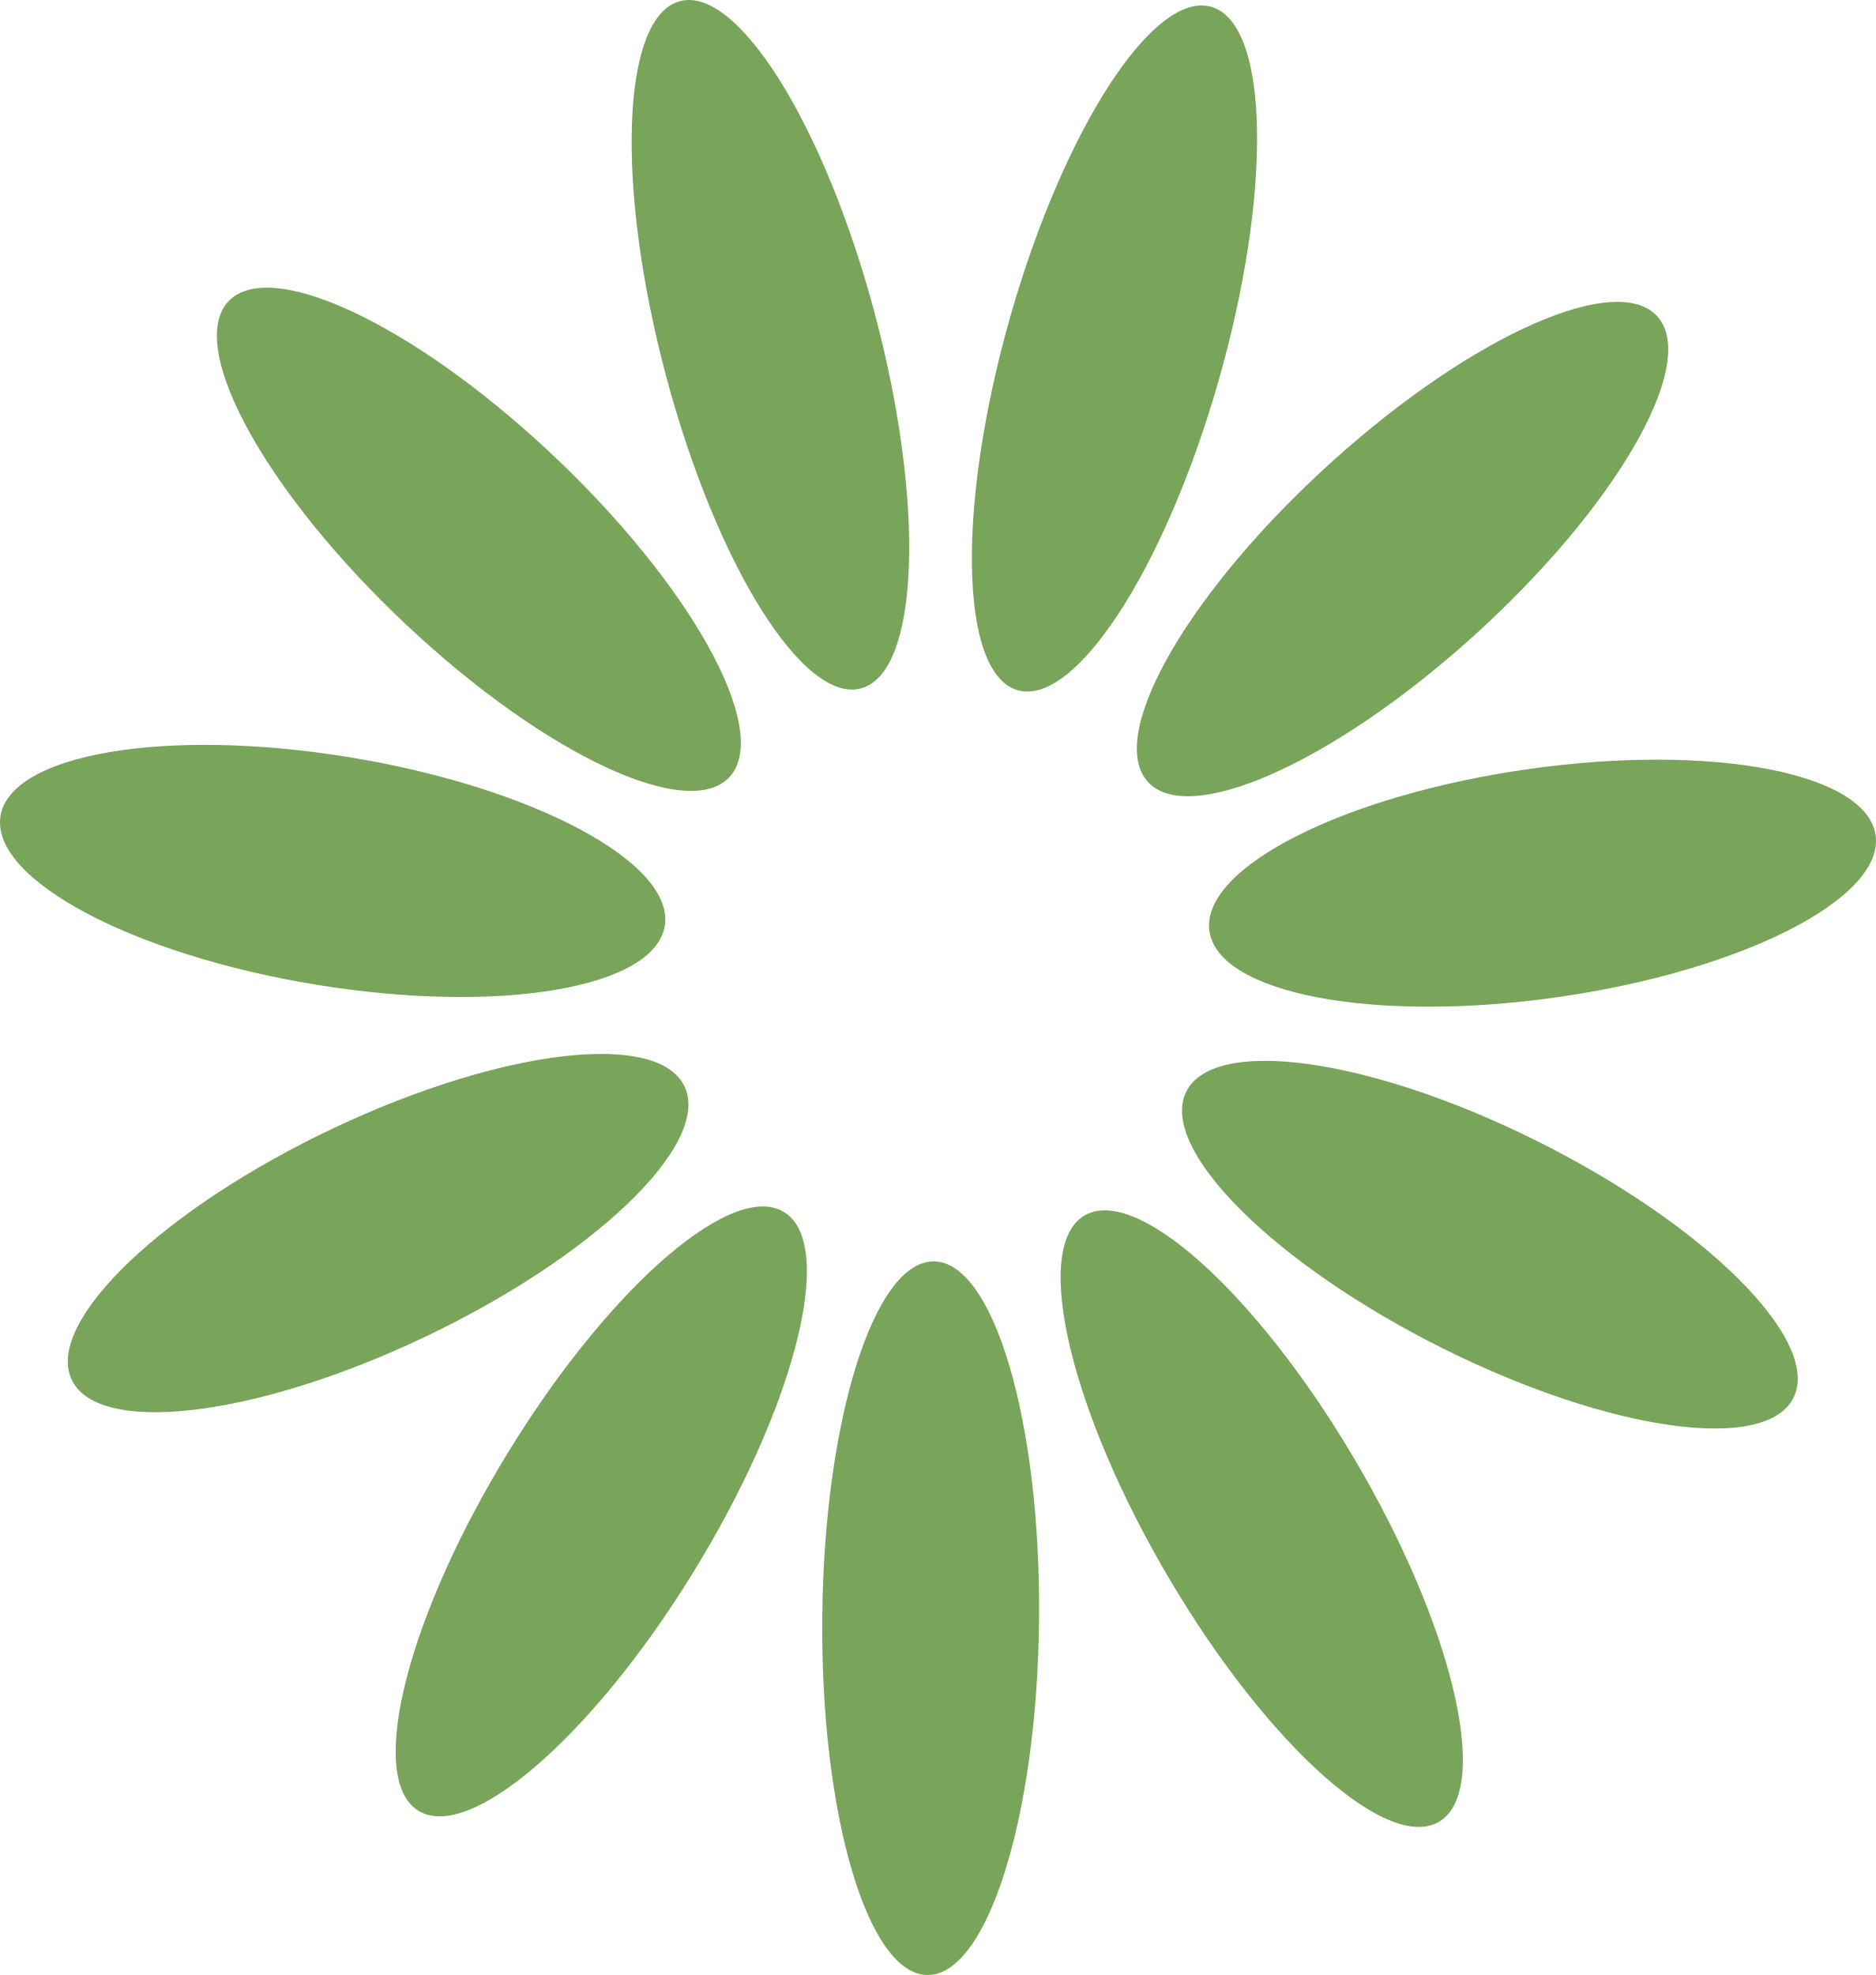
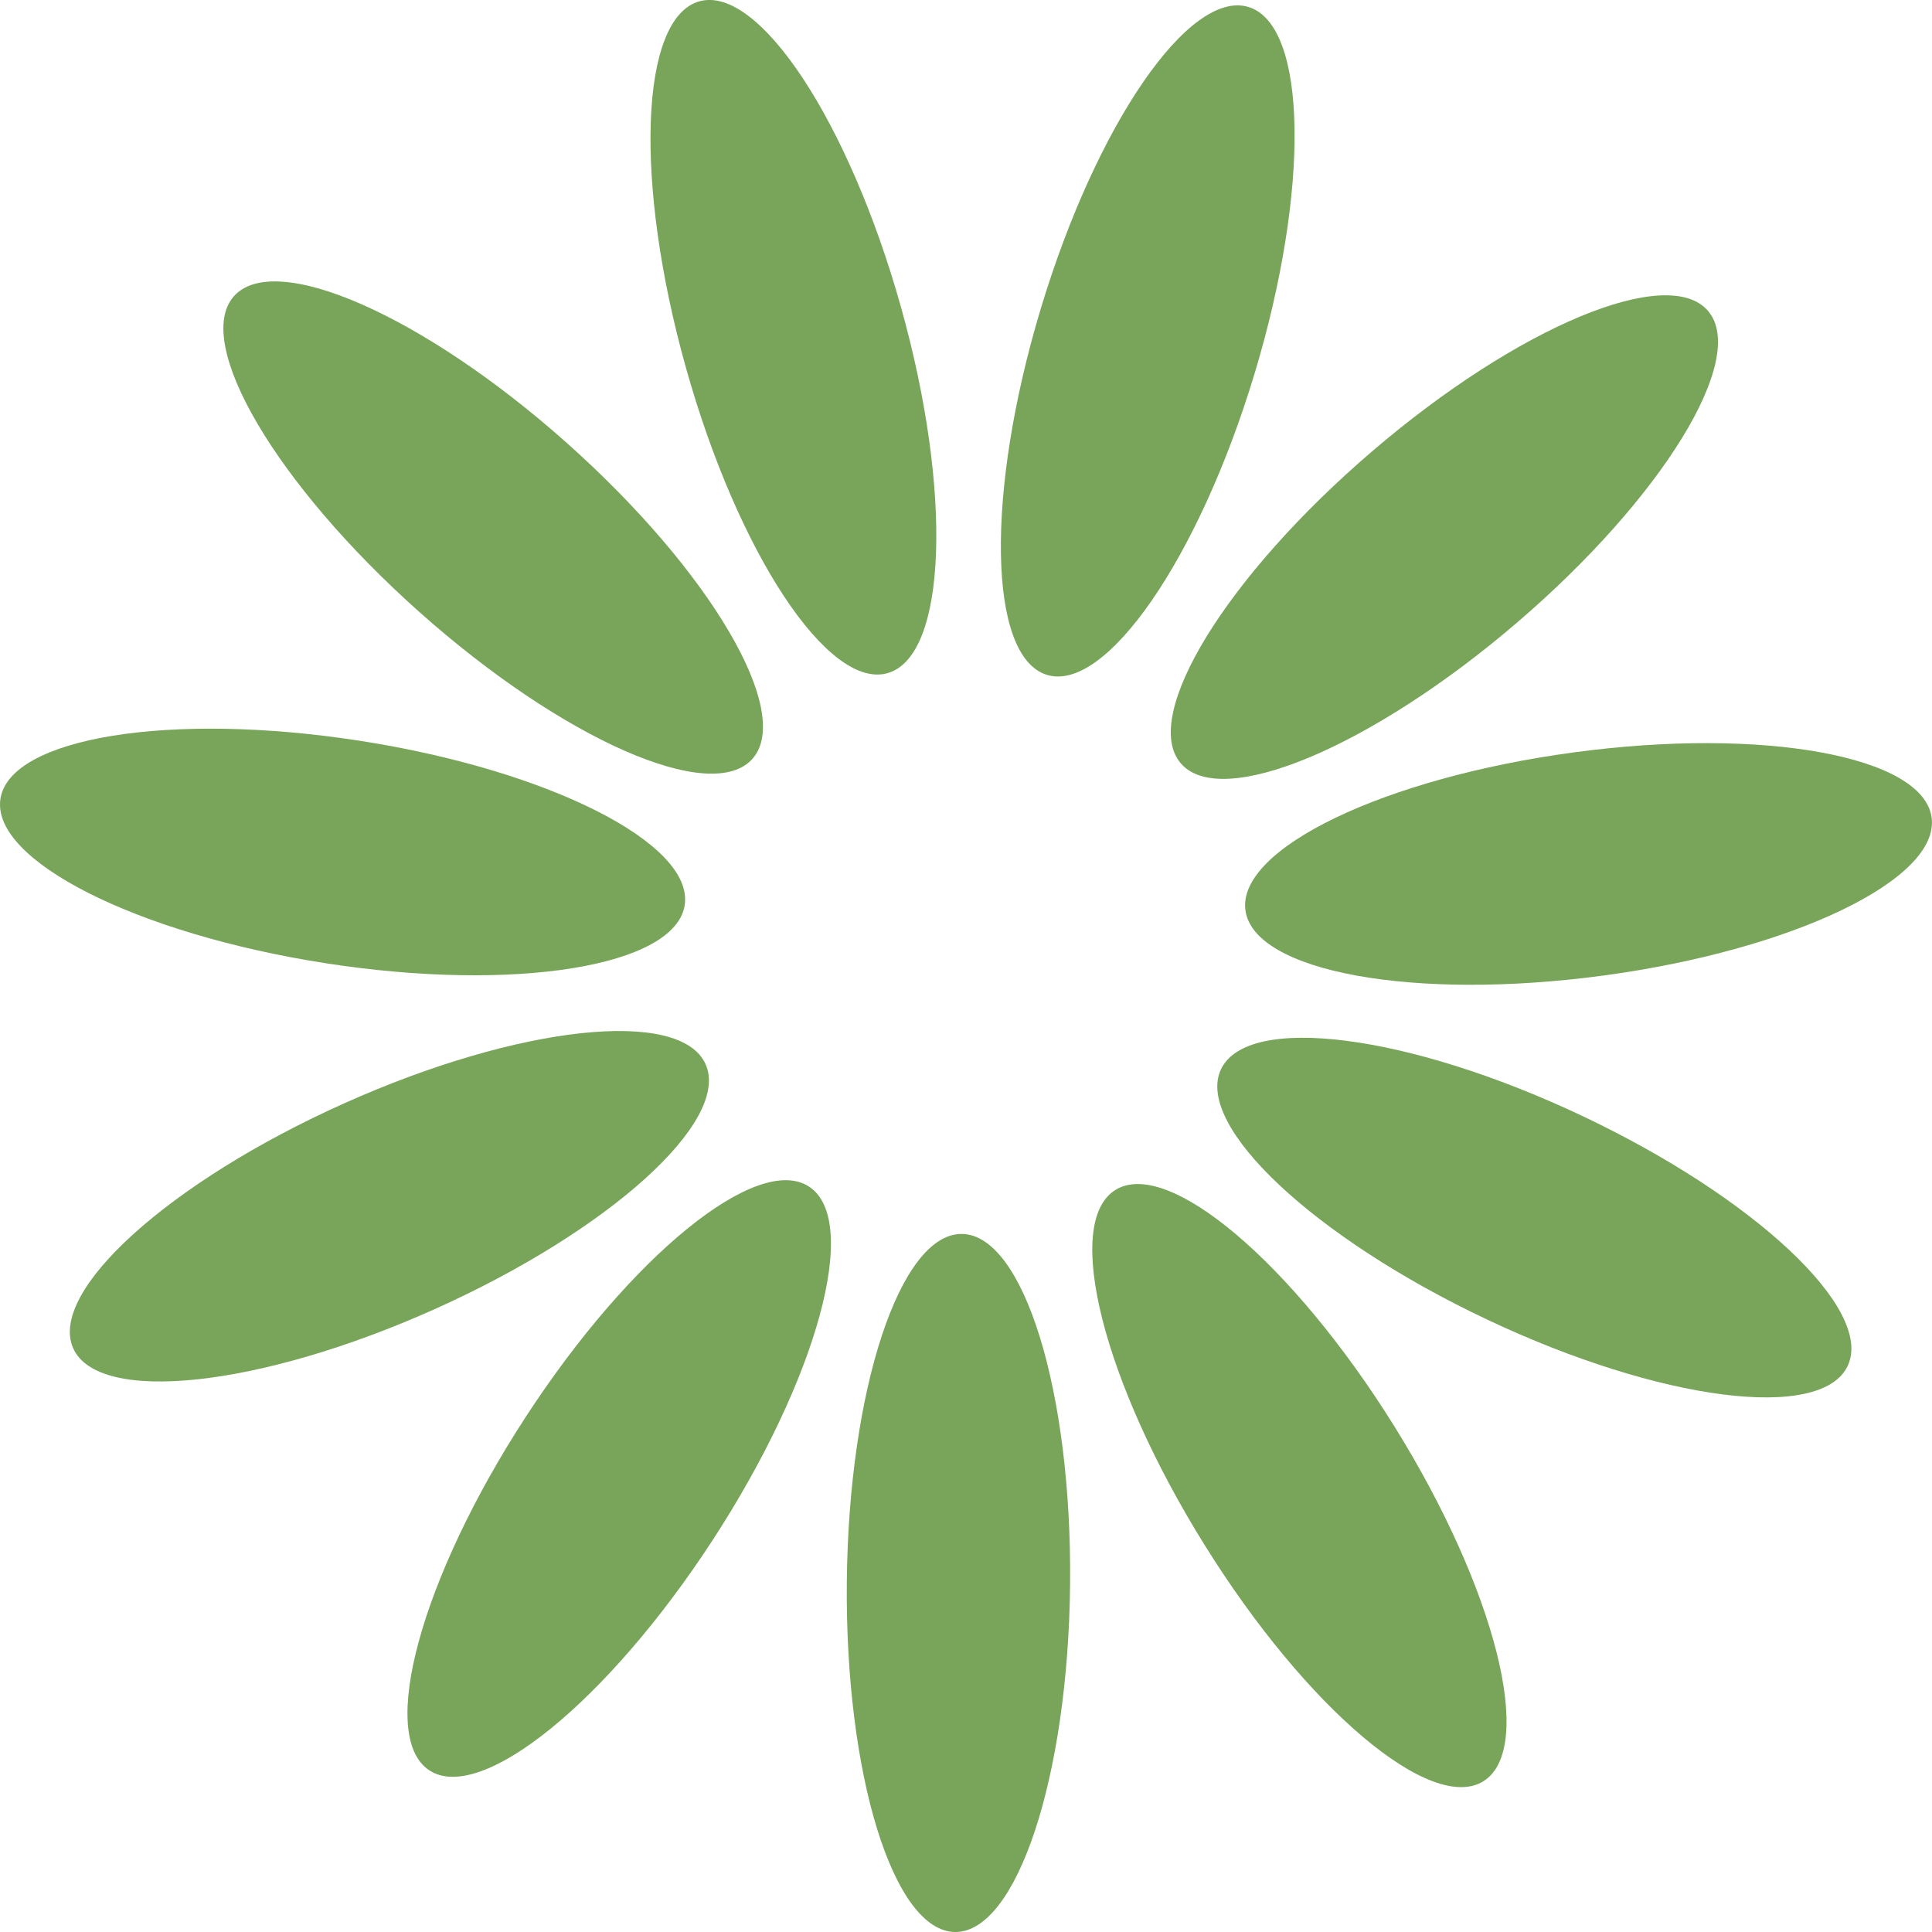
- <svg xmlns="http://www.w3.org/2000/svg" width="76" height="80" viewBox="0 0 76 80" fill="none">
-   <path d="M42.094 65.593C42.168 57.611 40.261 51.12 37.836 51.094C35.411 51.069 33.385 57.52 33.312 65.502C33.238 73.484 35.145 79.975 37.57 80C39.995 80.025 42.021 73.575 42.094 65.593Z" fill="#78A55A" />
-   <path d="M28.029 63.78C32.157 57.107 33.86 50.553 31.832 49.14C29.805 47.727 24.815 51.99 20.687 58.663C16.559 65.335 14.856 71.89 16.884 73.303C18.911 74.716 23.901 70.453 28.029 63.78Z" fill="#78A55A" />
-   <path d="M17.102 54.206C23.974 50.962 28.745 46.426 27.76 44.074C26.774 41.721 20.404 42.444 13.533 45.689C6.661 48.933 1.89 53.47 2.876 55.822C3.861 58.174 10.231 57.451 17.102 54.206Z" fill="#78A55A" />
-   <path d="M26.935 37.477C27.304 34.933 21.577 31.886 14.144 30.671C6.711 29.457 0.386 30.535 0.017 33.08C-0.352 35.624 5.375 38.671 12.808 39.886C20.241 41.1 26.566 40.022 26.935 37.477Z" fill="#78A55A" />
-   <path d="M29.603 31.416C31.21 29.487 27.943 23.638 22.308 18.352C16.673 13.066 10.802 10.344 9.196 12.273C7.59 14.202 10.856 20.051 16.492 25.337C22.127 30.623 27.997 33.345 29.603 31.416Z" fill="#78A55A" />
-   <path d="M34.919 27.873C37.252 27.172 37.484 20.378 35.437 12.697C33.389 5.016 29.837 -0.642 27.503 0.059C25.169 0.76 24.937 7.554 26.985 15.235C29.033 22.916 32.585 28.574 34.919 27.873Z" fill="#78A55A" />
-   <path d="M49.351 15.474C51.541 7.838 51.435 1.039 49.115 0.29C46.794 -0.46 43.138 5.123 40.948 12.759C38.758 20.396 38.864 27.194 41.184 27.944C43.504 28.694 47.161 23.111 49.351 15.474Z" fill="#78A55A" />
-   <path d="M59.663 25.793C65.394 20.625 68.768 14.844 67.197 12.882C65.627 10.921 59.707 13.52 53.976 18.688C48.244 23.856 44.871 29.636 46.441 31.598C48.012 33.56 53.931 30.961 59.663 25.793Z" fill="#78A55A" />
-   <path d="M63.072 40.395C70.527 39.336 76.309 36.41 75.987 33.858C75.666 31.306 69.362 30.096 61.908 31.154C54.453 32.213 48.671 35.139 48.993 37.691C49.315 40.243 55.618 41.453 63.072 40.395Z" fill="#78A55A" />
-   <path d="M72.688 56.551C73.717 54.22 69.031 49.584 62.221 46.197C55.411 42.809 49.056 41.953 48.027 44.284C46.998 46.615 51.684 51.251 58.494 54.639C65.304 58.026 71.659 58.882 72.688 56.551Z" fill="#78A55A" />
-   <path d="M58.364 73.751C60.417 72.38 58.836 65.791 54.833 59.034C50.83 52.276 45.92 47.909 43.867 49.279C41.814 50.649 43.394 57.239 47.397 63.996C51.401 70.754 56.31 75.121 58.364 73.751Z" fill="#78A55A" />
+ <svg xmlns="http://www.w3.org/2000/svg" width="32" height="32" viewBox="0 0 32 32" fill="none">
+   <path d="M17.724 26.237C17.755 23.044 16.953 20.448 15.931 20.438C14.91 20.428 14.057 23.008 14.026 26.201C13.995 29.393 14.798 31.99 15.819 32C16.84 32.01 17.693 29.43 17.724 26.237Z" fill="#78A55A" />
+   <path d="M11.802 25.512C13.54 22.843 14.257 20.221 13.403 19.656C12.549 19.091 10.448 20.796 8.71 23.465C6.972 26.134 6.255 28.756 7.109 29.321C7.963 29.887 10.064 28.181 11.802 25.512Z" fill="#78A55A" />
+   <path d="M7.201 21.683C10.094 20.385 12.103 18.57 11.688 17.629C11.273 16.689 8.591 16.978 5.698 18.276C2.805 19.573 0.796 21.388 1.211 22.329C1.626 23.27 4.308 22.98 7.201 21.683Z" fill="#78A55A" />
+   <path d="M11.341 14.991C11.496 13.973 9.085 12.754 5.955 12.269C2.826 11.783 0.162 12.214 0.007 13.232C-0.148 14.25 2.263 15.468 5.393 15.954C8.522 16.44 11.186 16.009 11.341 14.991Z" fill="#78A55A" />
+   <path d="M12.465 12.566C13.141 11.795 11.766 9.455 9.393 7.341C7.02 5.226 4.548 4.138 3.872 4.909C3.196 5.681 4.571 8.02 6.944 10.135C9.317 12.249 11.788 13.338 12.465 12.566Z" fill="#78A55A" />
+   <path d="M14.702 11.149C15.685 10.869 15.783 8.151 14.921 5.079C14.058 2.006 12.563 -0.257 11.58 0.023C10.597 0.304 10.5 3.022 11.362 6.094C12.224 9.166 13.72 11.43 14.702 11.149Z" fill="#78A55A" />
+   <path d="M20.779 6.19C21.701 3.135 21.657 0.416 20.68 0.116C19.703 -0.184 18.163 2.049 17.241 5.104C16.319 8.158 16.363 10.878 17.34 11.178C18.317 11.477 19.857 9.244 20.779 6.19Z" fill="#78A55A" />
+   <path d="M25.121 10.317C27.534 8.25 28.955 5.938 28.293 5.153C27.632 4.368 25.14 5.408 22.727 7.475C20.313 9.542 18.893 11.855 19.554 12.639C20.215 13.424 22.708 12.384 25.121 10.317Z" fill="#78A55A" />
+   <path d="M26.557 16.158C29.695 15.735 32.13 14.564 31.994 13.543C31.859 12.523 29.205 12.038 26.066 12.462C22.928 12.885 20.493 14.056 20.628 15.076C20.764 16.097 23.418 16.581 26.557 16.158Z" fill="#78A55A" />
+   <path d="M30.605 22.62C31.039 21.688 29.066 19.834 26.198 18.479C23.331 17.124 20.655 16.781 20.222 17.714C19.788 18.646 21.762 20.5 24.629 21.855C27.496 23.21 30.172 23.553 30.605 22.62Z" fill="#78A55A" />
+   <path d="M24.574 29.5C25.439 28.952 24.773 26.317 23.088 23.613C21.402 20.91 19.335 19.164 18.47 19.712C17.606 20.26 18.271 22.895 19.957 25.598C21.642 28.302 23.71 30.048 24.574 29.5Z" fill="#78A55A" />
</svg>
